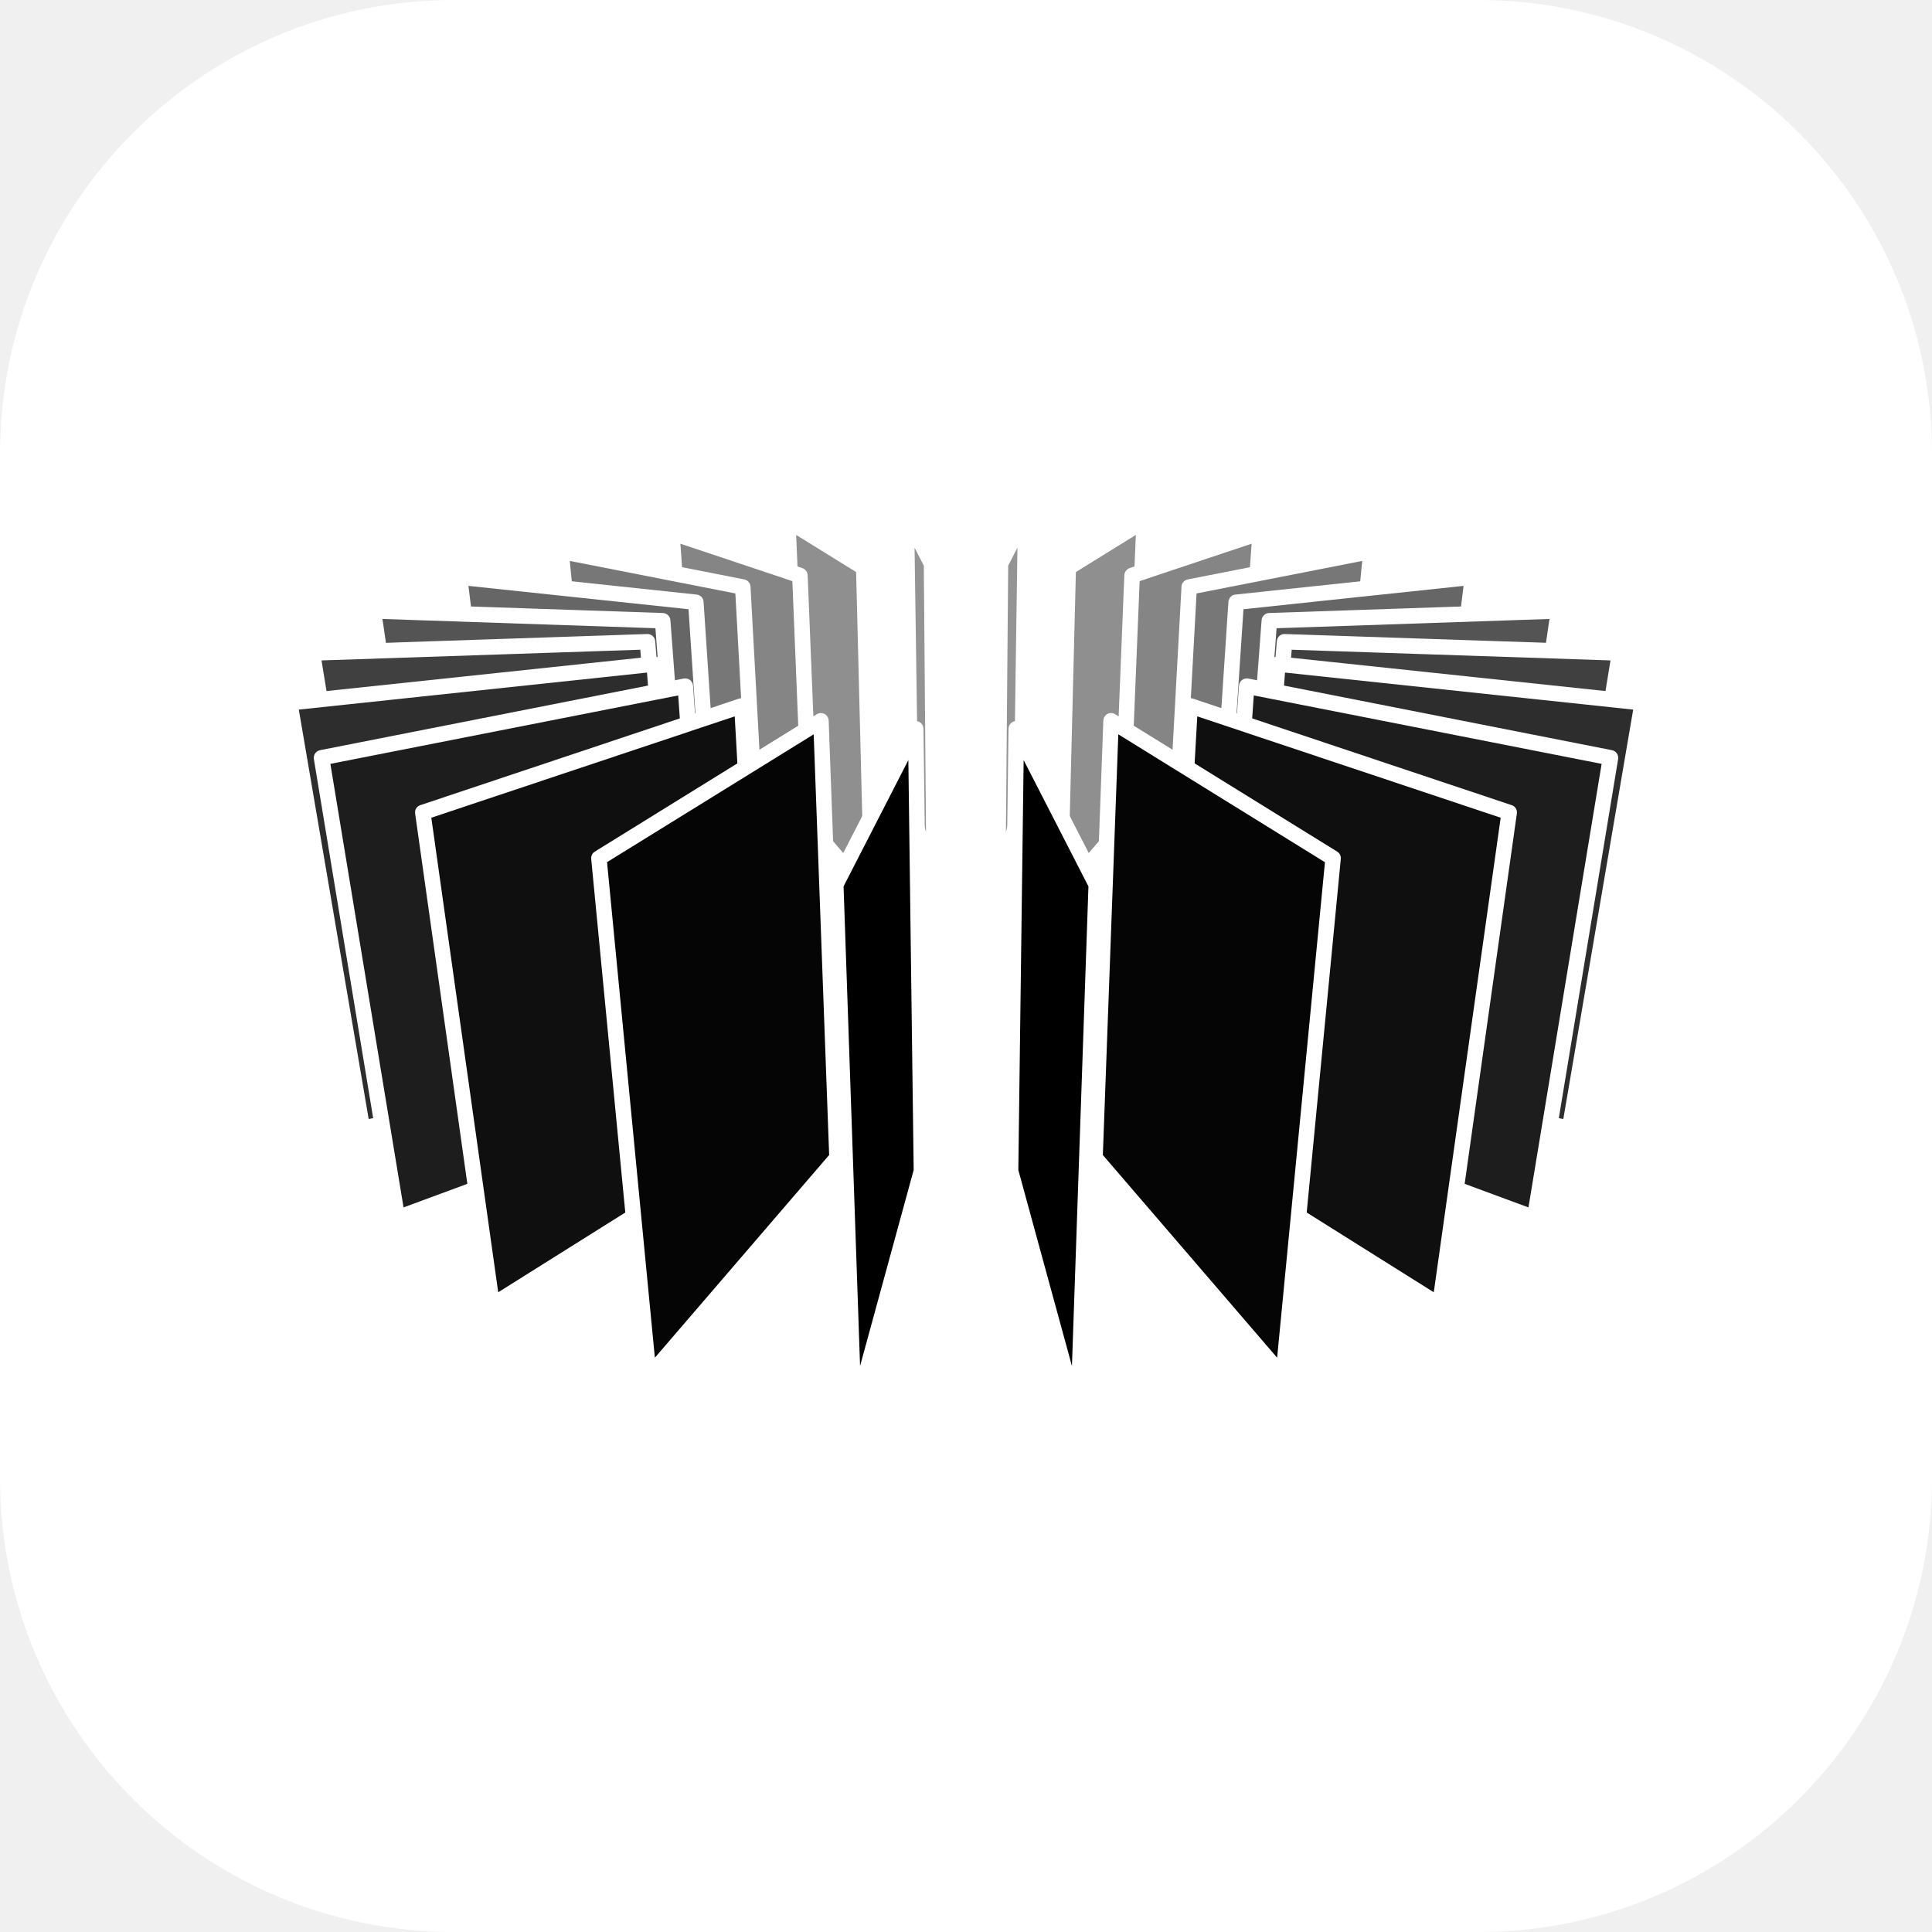
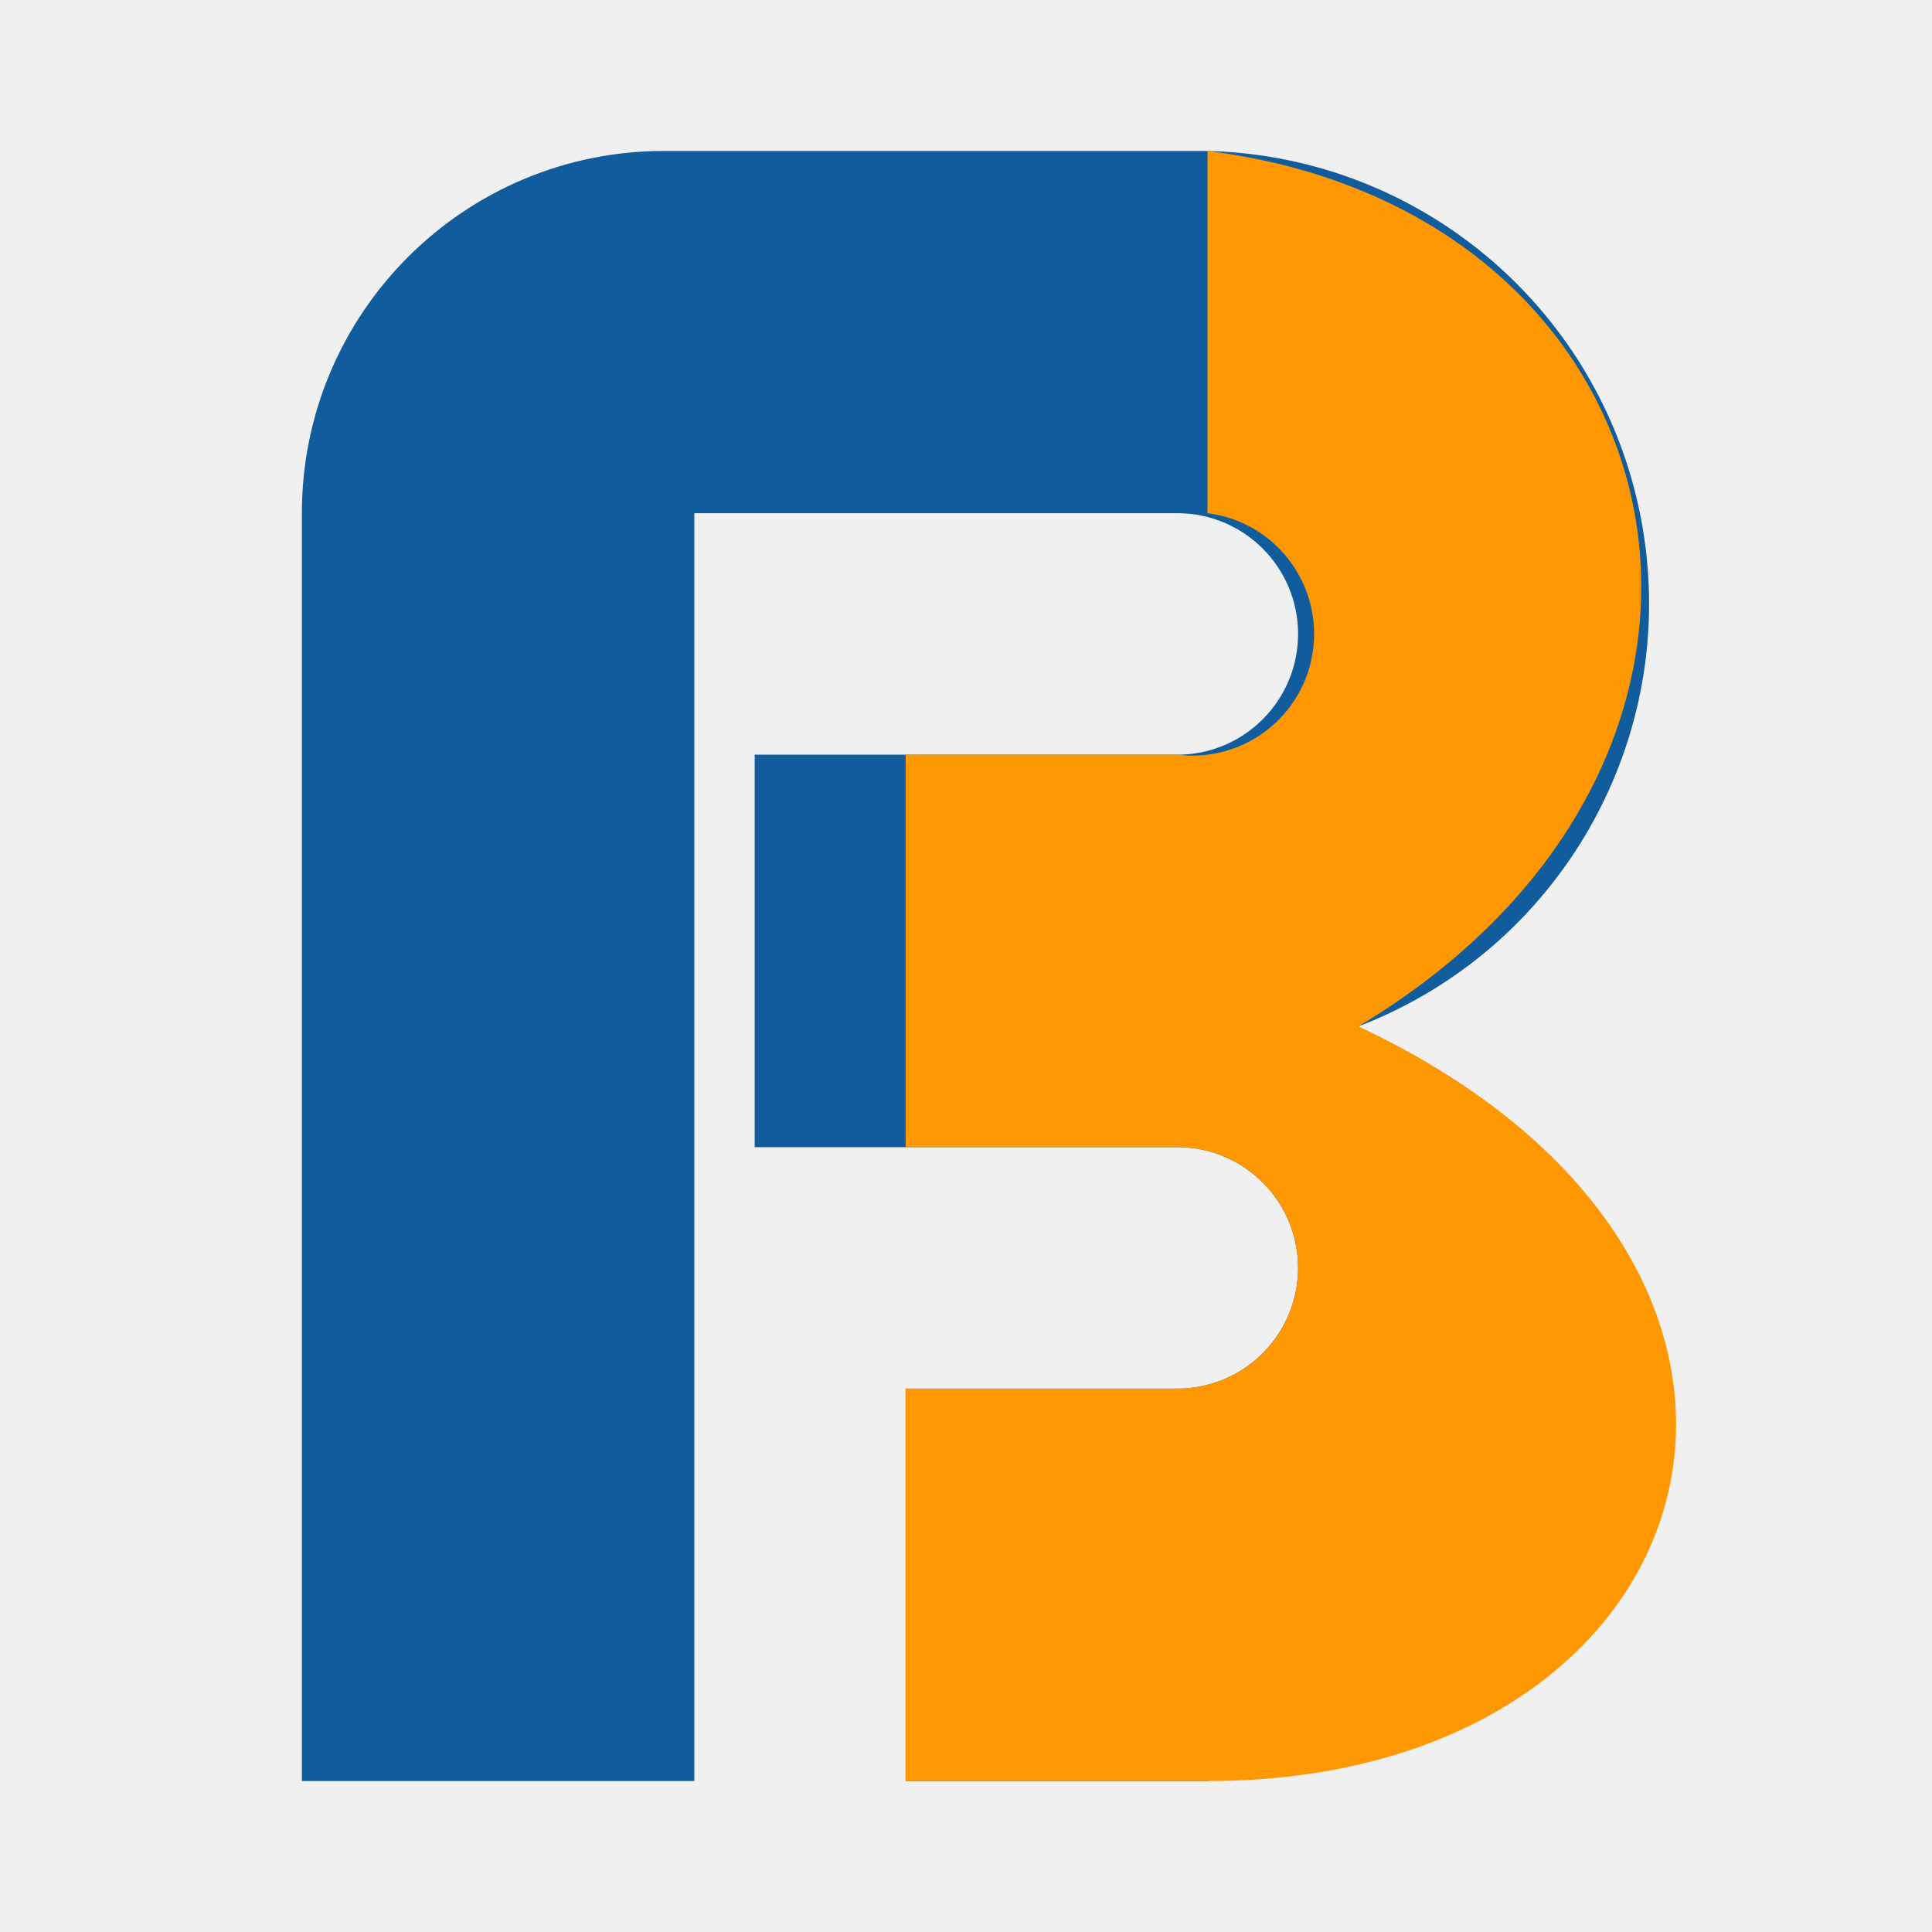
- <svg xmlns="http://www.w3.org/2000/svg" preserveAspectRatio="none" overflow="visible" style="display: block;" width="24" height="24" viewBox="0 0 24 24" fill="none">
-   <g id="Logo/Mark" clip-path="url(#clip0_0_6)">
-     <rect id="tile" width="24" height="24" rx="5.64" fill="white" />
-     <path id="card" d="M11.606 11.076L11.311 9.996L11.259 6.395L11.572 7.003L11.606 11.076Z" fill="#949494" />
-     <path id="gap" d="M11.236 6.301C11.279 6.291 11.324 6.311 11.344 6.351L11.657 6.959C11.664 6.973 11.668 6.987 11.668 7.002L11.702 11.075C11.702 11.123 11.667 11.164 11.619 11.171C11.571 11.177 11.526 11.148 11.513 11.101L11.218 10.021C11.216 10.014 11.215 10.006 11.215 9.997L11.163 6.396C11.162 6.351 11.192 6.312 11.236 6.301ZM11.407 9.982L11.503 10.336L11.476 7.027L11.361 6.803L11.407 9.982Z" fill="white" />
-     <path id="card_2" d="M12.394 11.076L12.689 9.996L12.741 6.395L12.428 7.003L12.394 11.076Z" fill="#949494" />
-     <path id="gap_2" d="M12.656 6.351C12.676 6.311 12.721 6.291 12.764 6.301C12.808 6.312 12.838 6.351 12.837 6.396L12.785 9.997C12.785 10.006 12.784 10.014 12.782 10.021L12.487 11.101C12.474 11.148 12.429 11.177 12.381 11.171C12.333 11.164 12.298 11.123 12.298 11.075L12.332 7.002L12.333 6.991C12.335 6.98 12.338 6.969 12.343 6.959L12.656 6.351ZM12.524 7.027L12.496 10.336L12.593 9.982L12.639 6.803L12.524 7.027Z" fill="white" />
-     <path id="card_3" d="M10.832 11.161L9.944 10.127L9.787 6.468L10.73 7.052L10.832 11.161Z" fill="#8F8F8F" />
-     <path id="gap_3" d="M9.738 6.385C9.769 6.367 9.807 6.367 9.837 6.386L10.781 6.97L10.786 6.973C10.81 6.991 10.825 7.019 10.826 7.049L10.928 11.158C10.929 11.199 10.905 11.236 10.867 11.25C10.829 11.265 10.786 11.254 10.759 11.223L9.871 10.19C9.857 10.173 9.849 10.153 9.848 10.131L9.691 6.472C9.689 6.436 9.707 6.403 9.738 6.385ZM10.039 10.089L10.73 10.893L10.635 7.106L9.89 6.645L10.039 10.089Z" fill="white" />
-     <path id="card_4" d="M13.168 11.161L14.056 10.127L14.213 6.468L13.27 7.052L13.168 11.161Z" fill="#8F8F8F" />
-     <path id="gap_4" d="M14.163 6.386C14.193 6.367 14.231 6.367 14.262 6.385C14.293 6.403 14.311 6.436 14.309 6.472L14.152 10.131C14.151 10.153 14.143 10.173 14.129 10.19L13.241 11.223C13.214 11.254 13.171 11.265 13.133 11.25C13.095 11.236 13.071 11.199 13.072 11.158L13.174 7.049L13.174 7.043C13.177 7.013 13.193 6.986 13.219 6.97L14.163 6.386ZM13.365 7.106L13.27 10.893L13.961 10.089L14.11 6.645L13.365 7.106Z" fill="white" />
-     <path id="card_5" d="M13.894 11.33L15.385 10.393L15.654 6.617L14.063 7.148L13.894 11.33Z" fill="#858585" />
-     <path id="gap_5" d="M15.623 6.526C15.654 6.516 15.687 6.521 15.713 6.541C15.738 6.561 15.752 6.592 15.75 6.624L15.481 10.4C15.479 10.431 15.462 10.458 15.436 10.475L13.945 11.411C13.915 11.43 13.876 11.431 13.845 11.413C13.815 11.395 13.796 11.361 13.798 11.326L13.967 7.145C13.969 7.105 13.995 7.07 14.033 7.057L15.623 6.526ZM14.157 7.219L13.997 11.151L15.292 10.338L15.548 6.754L14.157 7.219Z" fill="white" />
-     <path id="card_6" d="M10.106 11.33L8.615 10.393L8.346 6.617L9.937 7.148L10.106 11.33Z" fill="#858585" />
-     <path id="gap_6" d="M8.287 6.541C8.313 6.521 8.346 6.516 8.377 6.526L9.967 7.057L9.974 7.06C10.008 7.074 10.031 7.107 10.033 7.145L10.202 11.326C10.204 11.361 10.185 11.395 10.154 11.413C10.124 11.431 10.085 11.43 10.055 11.411L8.564 10.475C8.538 10.458 8.521 10.431 8.519 10.4L8.25 6.624C8.248 6.592 8.262 6.561 8.287 6.541ZM8.708 10.338L10.003 11.151L9.843 7.219L8.452 6.754L8.708 10.338Z" fill="white" />
-     <path id="card_7" d="M9.462 11.58L7.359 10.803L6.97 6.848L9.227 7.292L9.462 11.58Z" fill="#777777" />
-     <path id="gap_7" d="M6.905 6.777C6.928 6.757 6.959 6.748 6.988 6.754L9.246 7.198L9.254 7.2C9.293 7.211 9.321 7.246 9.323 7.287L9.558 11.575C9.56 11.607 9.545 11.638 9.519 11.657C9.493 11.677 9.459 11.681 9.429 11.67L7.326 10.893C7.292 10.88 7.267 10.849 7.264 10.812L6.874 6.858C6.871 6.828 6.883 6.798 6.905 6.777ZM7.449 10.733L9.358 11.439L9.135 7.372L7.078 6.968L7.449 10.733Z" fill="white" />
-     <path id="card_8" d="M14.538 11.58L16.641 10.803L17.03 6.848L14.773 7.292L14.538 11.58Z" fill="#777777" />
-     <path id="gap_8" d="M17.012 6.754C17.041 6.748 17.072 6.757 17.095 6.777C17.117 6.798 17.129 6.828 17.126 6.858L16.736 10.812C16.733 10.849 16.708 10.88 16.674 10.893L14.571 11.67C14.541 11.681 14.507 11.677 14.481 11.657C14.455 11.638 14.44 11.607 14.442 11.575L14.677 7.287C14.679 7.243 14.711 7.207 14.754 7.198L17.012 6.754ZM14.864 7.372L14.642 11.439L16.551 10.733L16.922 6.968L14.864 7.372Z" fill="white" />
-     <path id="card_9" d="M15.062 11.907L17.772 11.367L18.292 7.17L15.356 7.481L15.062 11.907Z" fill="#666666" />
-     <path id="gap_9" d="M18.281 7.074C18.311 7.071 18.34 7.081 18.36 7.102C18.381 7.123 18.39 7.152 18.387 7.181L17.867 11.379C17.862 11.42 17.831 11.453 17.791 11.461L15.081 12.001C15.052 12.007 15.021 11.999 14.999 11.979C14.976 11.96 14.964 11.931 14.966 11.901L15.26 7.475L15.261 7.466C15.268 7.424 15.303 7.39 15.346 7.386L18.281 7.074ZM15.447 7.568L15.166 11.788L17.685 11.286L18.181 7.278L15.447 7.568Z" fill="white" />
-     <path id="card_10" d="M8.938 11.907L6.228 11.367L5.708 7.17L8.644 7.481L8.938 11.907Z" fill="#666666" />
-     <path id="gap_10" d="M5.719 7.074L8.654 7.386L8.662 7.387C8.705 7.395 8.737 7.431 8.74 7.475L9.034 11.901C9.036 11.931 9.024 11.96 9.001 11.979C8.979 11.999 8.948 12.007 8.919 12.001L6.209 11.461C6.169 11.453 6.138 11.42 6.133 11.379L5.613 7.181C5.609 7.152 5.619 7.123 5.64 7.102C5.66 7.081 5.689 7.071 5.719 7.074ZM6.315 11.286L8.833 11.788L8.553 7.568L5.819 7.278L6.315 11.286Z" fill="white" />
-     <path id="card_11" d="M8.576 12.301L5.298 12.093L4.64 7.59L8.232 7.711L8.576 12.301Z" fill="#545454" />
-     <path id="gap_11" d="M8.235 7.615C8.284 7.617 8.324 7.655 8.328 7.704L8.672 12.294C8.674 12.322 8.664 12.349 8.645 12.369C8.625 12.389 8.598 12.399 8.57 12.397L5.292 12.189C5.246 12.186 5.209 12.152 5.203 12.107L4.545 7.603C4.54 7.575 4.549 7.547 4.568 7.525C4.587 7.504 4.614 7.493 4.643 7.493L8.235 7.615ZM5.382 12.002L8.472 12.198L8.142 7.804L4.751 7.689L5.382 12.002Z" fill="white" />
-     <path id="card_12" d="M15.424 12.301L18.702 12.093L19.36 7.59L15.768 7.711L15.424 12.301Z" fill="#545454" />
-     <path id="gap_12" d="M19.357 7.493C19.386 7.493 19.413 7.504 19.432 7.525C19.451 7.547 19.459 7.575 19.455 7.603L18.797 12.107C18.791 12.152 18.754 12.186 18.708 12.189L15.43 12.397C15.402 12.399 15.375 12.389 15.355 12.369C15.336 12.349 15.326 12.322 15.328 12.294L15.672 7.704C15.676 7.655 15.716 7.617 15.765 7.615L19.357 7.493ZM15.858 7.804L15.528 12.198L18.618 12.002L19.248 7.689L15.858 7.804Z" fill="white" />
-     <path id="card_13" d="M15.579 12.745L19.325 12.983L20.118 8.112L15.957 7.972L15.579 12.745Z" fill="#404040" />
-     <path id="gap_13" d="M20.122 8.016C20.149 8.017 20.175 8.029 20.192 8.051C20.21 8.072 20.218 8.1 20.213 8.127L19.42 12.998C19.412 13.047 19.368 13.082 19.319 13.079L15.573 12.841C15.548 12.84 15.524 12.828 15.507 12.808C15.49 12.789 15.482 12.763 15.484 12.738L15.861 7.964L15.863 7.955C15.871 7.908 15.912 7.874 15.96 7.876L20.122 8.016ZM15.683 12.656L19.244 12.882L20.006 8.204L16.046 8.071L15.683 12.656Z" fill="white" />
-     <path id="card_14" d="M8.421 12.745L4.675 12.983L3.882 8.112L8.043 7.972L8.421 12.745Z" fill="#404040" />
-     <path id="gap_14" d="M8.049 7.876C8.096 7.879 8.135 7.916 8.139 7.964L8.516 12.738C8.518 12.763 8.51 12.789 8.493 12.808C8.476 12.828 8.452 12.84 8.427 12.841L4.681 13.079C4.632 13.082 4.588 13.047 4.58 12.998L3.787 8.127C3.782 8.1 3.79 8.072 3.807 8.051C3.825 8.029 3.851 8.017 3.878 8.016L8.04 7.876L8.049 7.876ZM3.994 8.204L4.756 12.882L8.317 12.656L7.954 8.071L3.994 8.204Z" fill="white" />
-     <path id="card_15" d="M15.488 13.214L19.498 14.015L20.4 8.73L15.875 8.25L15.488 13.214Z" fill="#2D2D2D" />
-     <path id="gap_15" d="M15.885 8.154L20.41 8.634C20.436 8.637 20.461 8.651 20.477 8.672C20.493 8.693 20.499 8.72 20.495 8.746L19.593 14.031C19.588 14.056 19.574 14.079 19.553 14.094C19.531 14.108 19.505 14.114 19.479 14.109L15.47 13.309C15.422 13.299 15.389 13.256 15.393 13.207L15.779 8.242C15.781 8.216 15.794 8.192 15.814 8.176C15.834 8.159 15.86 8.151 15.885 8.154ZM15.591 13.137L19.42 13.901L20.288 8.815L15.963 8.355L15.591 13.137Z" fill="white" />
-     <path id="card_16" d="M8.512 13.214L4.502 14.015L3.6 8.73L8.125 8.25L8.512 13.214Z" fill="#2D2D2D" />
-     <path id="gap_16" d="M8.115 8.154C8.14 8.151 8.166 8.159 8.186 8.176C8.206 8.192 8.219 8.216 8.221 8.242L8.607 13.207C8.611 13.256 8.578 13.299 8.53 13.309L4.521 14.109C4.495 14.114 4.469 14.109 4.447 14.094C4.426 14.079 4.411 14.056 4.407 14.031L3.505 8.746C3.501 8.72 3.507 8.693 3.523 8.672C3.539 8.651 3.563 8.637 3.59 8.634L8.115 8.154ZM3.712 8.815L4.58 13.901L8.409 13.137L8.037 8.355L3.712 8.815Z" fill="white" />
-     <path id="card_17" d="M8.876 13.673L4.937 15.129L3.994 9.413L8.513 8.524L8.876 13.673Z" fill="#1D1D1D" />
-     <path id="gap_17" d="M8.505 8.428C8.528 8.426 8.552 8.433 8.571 8.447C8.593 8.464 8.607 8.489 8.609 8.517L8.972 13.667C8.975 13.709 8.95 13.749 8.91 13.764L4.971 15.22C4.944 15.229 4.914 15.227 4.889 15.213C4.864 15.198 4.847 15.173 4.843 15.145L3.899 9.429C3.891 9.377 3.925 9.329 3.976 9.319L8.494 8.429L8.505 8.428ZM4.104 9.489L5.013 14.999L8.775 13.608L8.425 8.639L4.104 9.489Z" fill="white" />
-     <path id="card_18" d="M15.124 13.673L19.063 15.129L20.006 9.413L15.487 8.524L15.124 13.673Z" fill="#1D1D1D" />
-     <path id="gap_18" d="M15.429 8.447C15.45 8.431 15.479 8.424 15.506 8.429L20.024 9.319C20.075 9.329 20.109 9.377 20.101 9.429L19.157 15.145C19.153 15.173 19.136 15.198 19.111 15.213C19.086 15.227 19.056 15.229 19.029 15.22L15.09 13.764C15.05 13.749 15.025 13.709 15.028 13.667L15.391 8.517L15.393 8.507C15.397 8.483 15.409 8.462 15.429 8.447ZM15.225 13.608L18.987 14.999L19.896 9.489L15.575 8.639L15.225 13.608Z" fill="white" />
-     <path id="card_19" d="M9.516 14.078L6.115 16.214L5.252 10.093L9.216 8.768L9.516 14.078Z" fill="#0F0F0F" />
-     <path id="gap_19" d="M9.185 8.677C9.214 8.668 9.245 8.672 9.27 8.689C9.294 8.706 9.31 8.733 9.312 8.763L9.612 14.072C9.614 14.107 9.597 14.141 9.567 14.159L6.166 16.295C6.138 16.312 6.104 16.314 6.074 16.301C6.045 16.287 6.024 16.259 6.02 16.227L5.157 10.106C5.15 10.06 5.177 10.016 5.221 10.002L9.185 8.677ZM5.358 10.158L6.189 16.053L9.417 14.027L9.127 8.899L5.358 10.158Z" fill="white" />
-     <path id="card_20" d="M14.484 14.078L17.885 16.214L18.748 10.093L14.784 8.768L14.484 14.078Z" fill="#0F0F0F" />
-     <path id="gap_20" d="M14.73 8.689C14.755 8.672 14.786 8.668 14.815 8.677L18.779 10.002C18.823 10.016 18.85 10.06 18.843 10.106L17.98 16.227C17.976 16.259 17.955 16.287 17.926 16.301C17.896 16.314 17.862 16.312 17.834 16.295L14.433 14.159C14.403 14.141 14.386 14.107 14.388 14.072L14.688 8.763L14.69 8.752C14.694 8.726 14.709 8.704 14.73 8.689ZM14.583 14.027L17.811 16.053L18.642 10.158L14.873 8.899L14.583 14.027Z" fill="white" />
-     <path id="card_21" d="M13.603 14.382L15.939 17.1L16.56 10.66L13.802 8.954L13.603 14.382Z" fill="#050505" />
-     <path id="gap_21" d="M13.757 8.869C13.787 8.853 13.824 8.854 13.853 8.872L16.611 10.579C16.642 10.598 16.659 10.633 16.656 10.669L16.035 17.109C16.031 17.148 16.005 17.18 15.968 17.192C15.931 17.203 15.891 17.192 15.866 17.163L13.53 14.445C13.514 14.427 13.506 14.403 13.507 14.379L13.706 8.95C13.708 8.916 13.727 8.885 13.757 8.869ZM13.7 14.348L15.865 16.866L16.459 10.711L13.892 9.122L13.7 14.348Z" fill="white" />
-     <path id="card_22" d="M10.397 14.382L8.061 17.1L7.44 10.66L10.198 8.954L10.397 14.382Z" fill="#050505" />
-     <path id="gap_22" d="M10.153 8.869C10.181 8.854 10.215 8.854 10.243 8.869C10.273 8.885 10.292 8.916 10.294 8.95L10.493 14.379C10.494 14.403 10.486 14.427 10.47 14.445L8.134 17.163C8.109 17.192 8.069 17.203 8.032 17.192C7.995 17.18 7.969 17.148 7.965 17.109L7.344 10.669C7.341 10.633 7.358 10.598 7.389 10.579L10.147 8.872L10.153 8.869ZM7.541 10.71L8.135 16.866L10.3 14.348L10.108 9.122L7.541 10.71Z" fill="white" />
-     <path id="card_23" d="M12.554 14.546L13.39 17.605L13.618 10.989L12.624 9.054L12.554 14.546Z" fill="black" />
-     <path id="gap_23" d="M12.602 8.96C12.645 8.95 12.69 8.971 12.71 9.01L13.704 10.945C13.711 10.96 13.715 10.976 13.714 10.992L13.486 17.609C13.484 17.656 13.448 17.695 13.401 17.701C13.354 17.706 13.31 17.677 13.297 17.631L12.461 14.572C12.459 14.563 12.458 14.554 12.458 14.545L12.528 9.053L12.529 9.044C12.533 9.004 12.562 8.97 12.602 8.96ZM12.65 14.534L13.316 16.969L13.521 11.011L12.716 9.442L12.65 14.534Z" fill="white" />
-     <path id="card_24" d="M11.446 14.546L10.61 17.605L10.382 10.989L11.376 9.054L11.446 14.546Z" fill="black" />
-     <path id="gap_24" d="M11.29 9.01C11.31 8.971 11.355 8.95 11.398 8.96C11.441 8.97 11.471 9.009 11.472 9.053L11.542 14.545C11.542 14.554 11.541 14.563 11.539 14.572L10.703 17.631C10.69 17.677 10.646 17.706 10.599 17.701C10.552 17.695 10.516 17.656 10.514 17.609L10.286 10.992C10.285 10.976 10.289 10.96 10.296 10.945L11.29 9.01ZM10.479 11.011L10.684 16.969L11.35 14.534L11.284 9.442L10.479 11.011Z" fill="white" />
-   </g>
-   <defs>
-     <clipPath id="clip0_0_6">
-       <rect width="24" height="24" fill="white" />
-     </clipPath>
-   </defs>
+ <svg xmlns="http://www.w3.org/2000/svg" viewBox="0 0 64 64">
+   <path d="M10 59V17A12 12 0 0 1 22 5h18a15 15 0 0 1 5 29A14 14 0 0 1 40 59H30V46h9a4 4 0 0 0 0-8H25V25h14a4 4 0 0 0 0-8H23v42Z" fill="#115c9d" />
+   <path d="M40 5c16 2 20 20 5 29 17 8 12 25-5 25H30V46h9a4 4 0 0 0 0-8h-9V25h9a4 4 0 0 0 1-8Z" fill="#ff9800" />
</svg>
